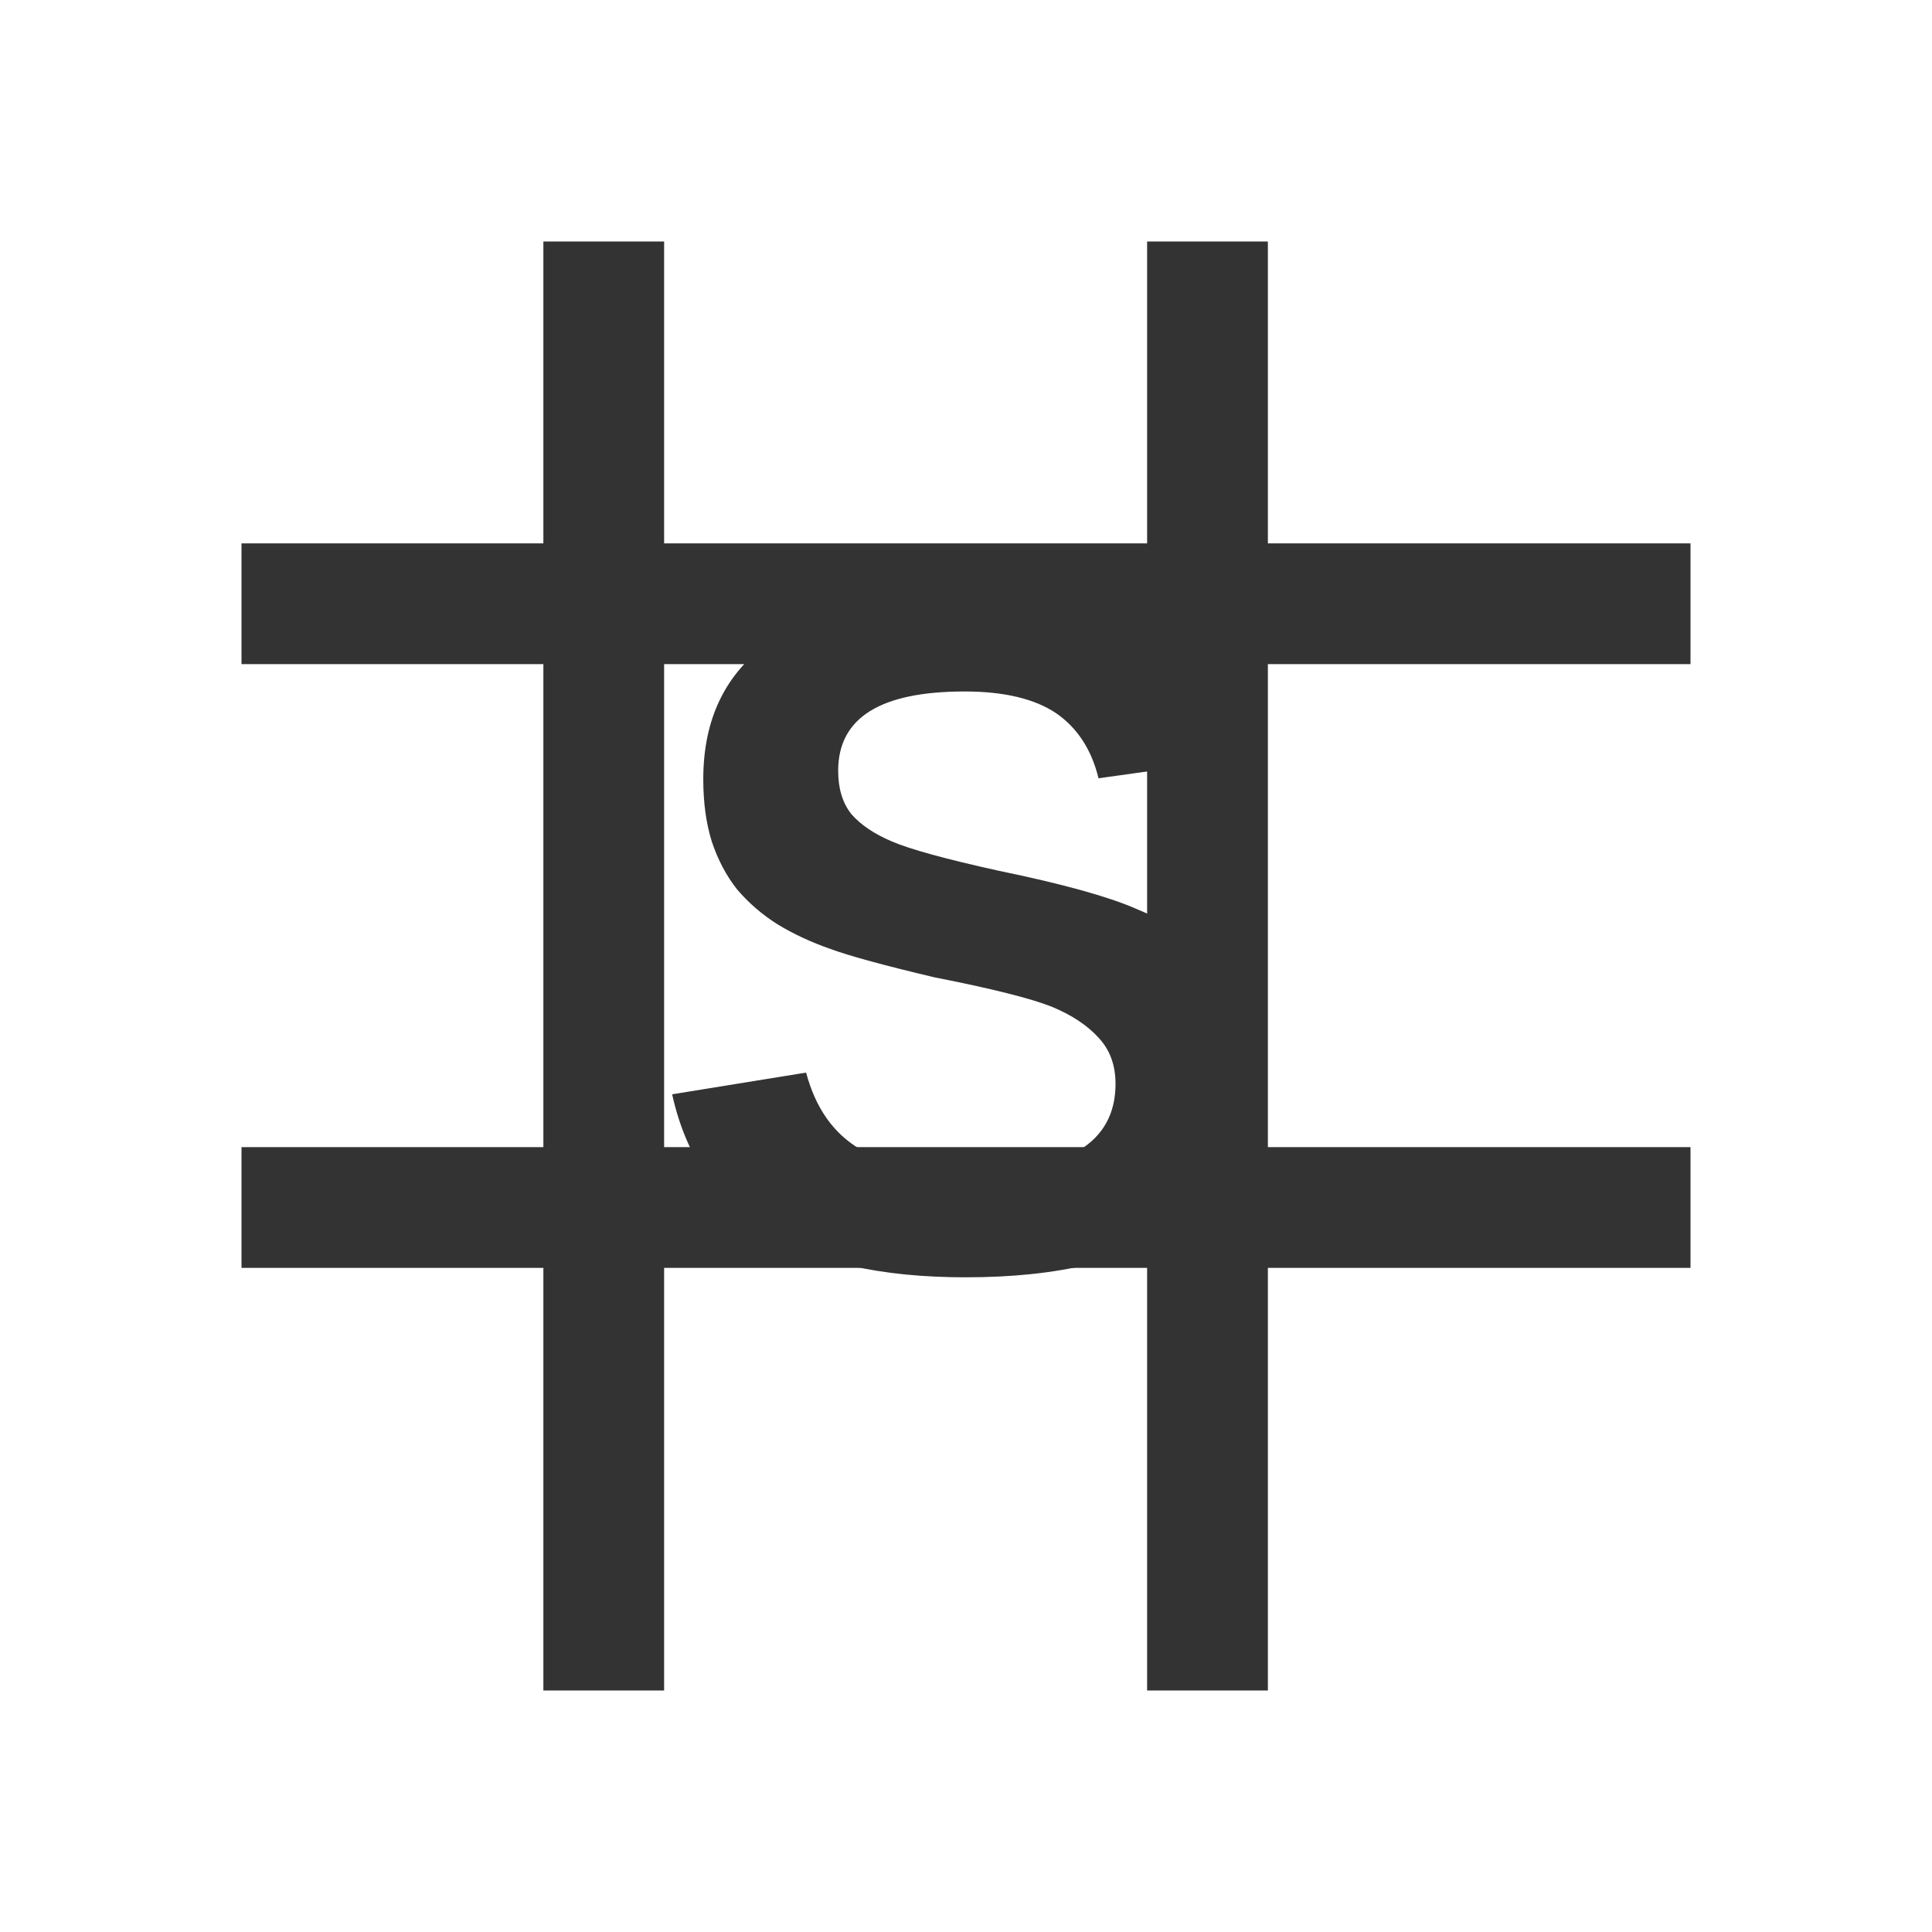
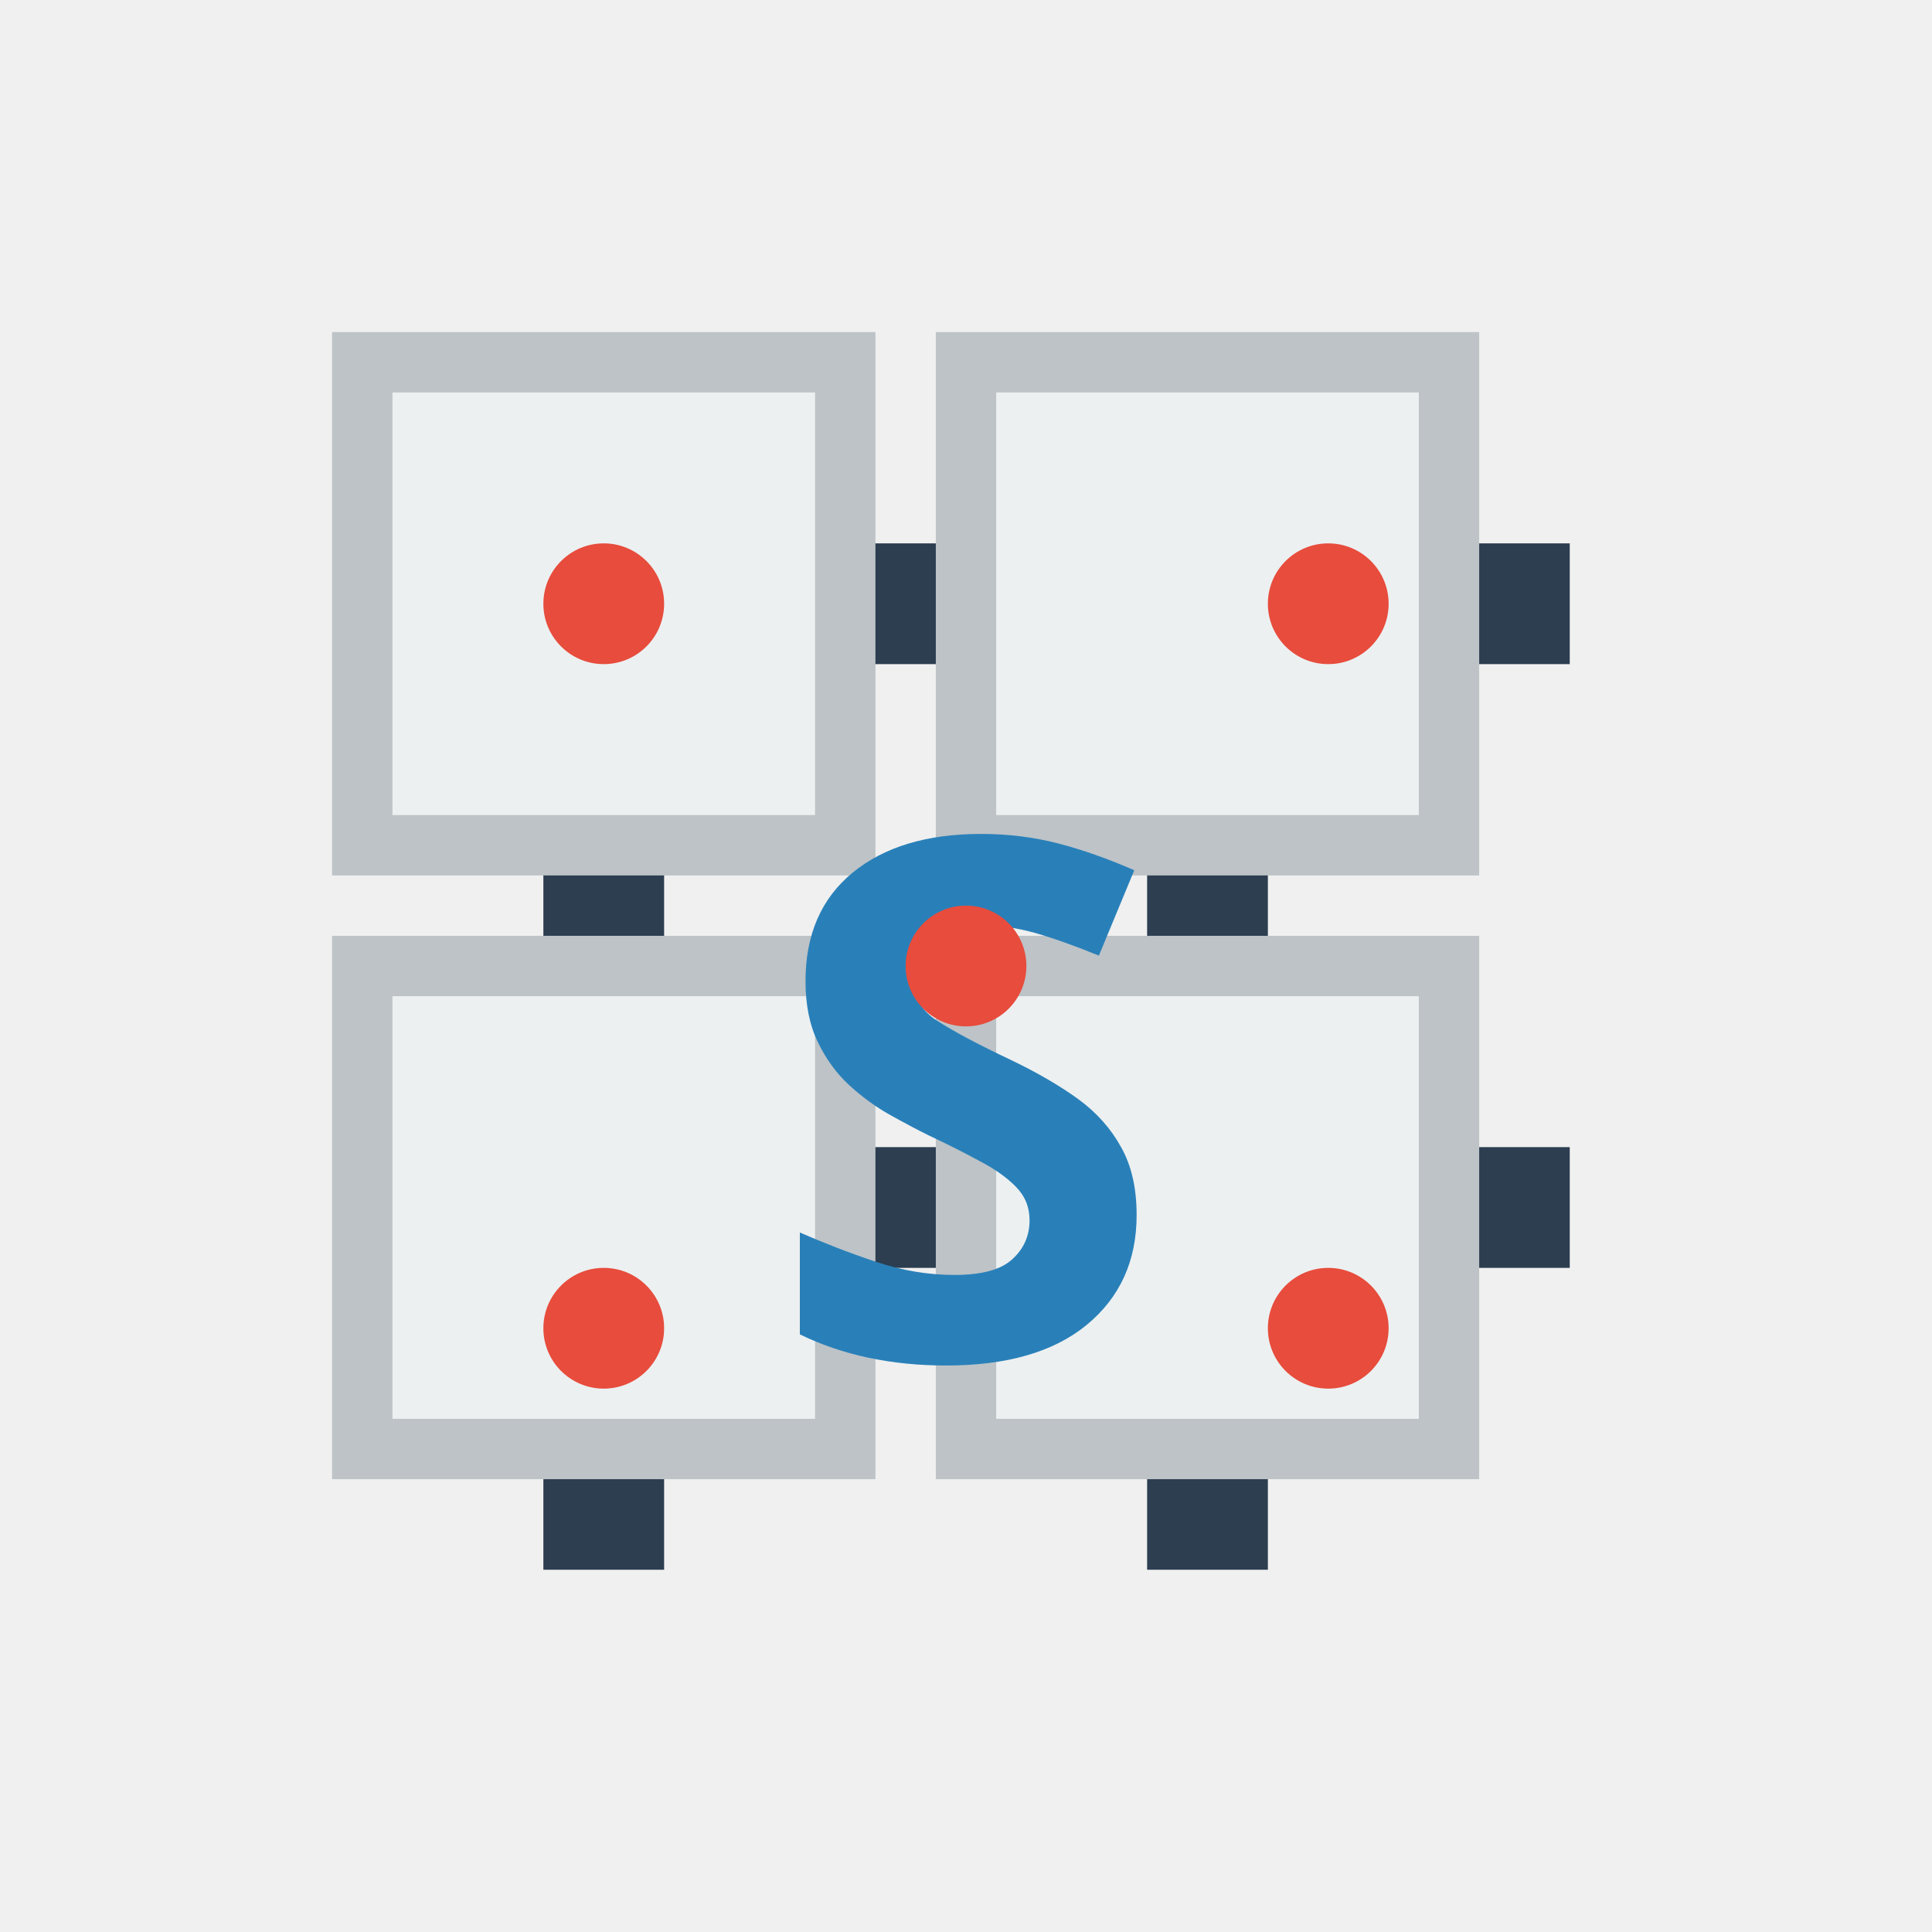
- <svg xmlns="http://www.w3.org/2000/svg" width="32" height="32" viewBox="0 0 32 32">
-   <rect width="32" height="32" fill="#ffffff" />
-   <line x1="4" y1="10" x2="28" y2="10" stroke="#333" stroke-width="2" />
-   <line x1="4" y1="20" x2="28" y2="20" stroke="#333" stroke-width="2" />
-   <line x1="10" y1="4" x2="10" y2="28" stroke="#333" stroke-width="2" />
-   <line x1="20" y1="4" x2="20" y2="28" stroke="#333" stroke-width="2" />
-   <text x="16" y="21" text-anchor="middle" fill="#333" font-size="16" font-family="Arial, sans-serif" font-weight="bold">
+ <svg xmlns="http://www.w3.org/2000/svg" width="64" height="64" viewBox="0 0 64 64">
+   <rect width="64" height="64" fill="transparent" />
+   <g stroke="#2c3e50" stroke-width="4">
+     <line x1="12" y1="20" x2="52" y2="20" />
+     <line x1="12" y1="40" x2="52" y2="40" />
+     <line x1="20" y1="12" x2="20" y2="52" />
+     <line x1="40" y1="12" x2="40" y2="52" />
+   </g>
+   <g>
+     <rect x="12" y="12" width="16" height="16" fill="#ecf0f1" stroke="#bdc3c7" stroke-width="2" />
+     <rect x="32" y="12" width="16" height="16" fill="#ecf0f1" stroke="#bdc3c7" stroke-width="2" />
+     <rect x="12" y="32" width="16" height="16" fill="#ecf0f1" stroke="#bdc3c7" stroke-width="2" />
+     <rect x="32" y="32" width="16" height="16" fill="#ecf0f1" stroke="#bdc3c7" stroke-width="2" />
+   </g>
+   <text x="32" y="45" text-anchor="middle" fill="#2980b9" font-size="24" font-family="Verdana, sans-serif" font-weight="bold">
        S
    </text>
+   <circle cx="32" cy="32" r="2" fill="#e74c3c" />
+   <circle cx="20" cy="20" r="2" fill="#e74c3c" />
+   <circle cx="44" cy="20" r="2" fill="#e74c3c" />
+   <circle cx="20" cy="44" r="2" fill="#e74c3c" />
+   <circle cx="44" cy="44" r="2" fill="#e74c3c" />
</svg>
